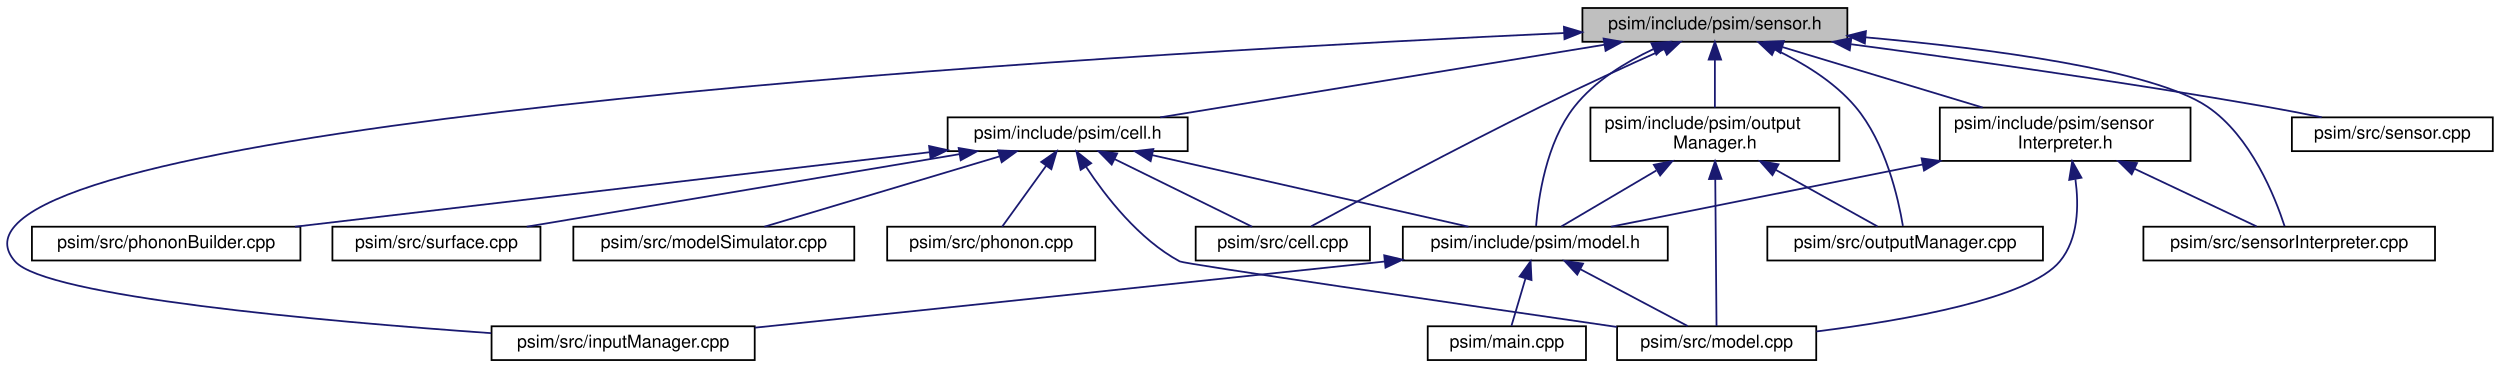
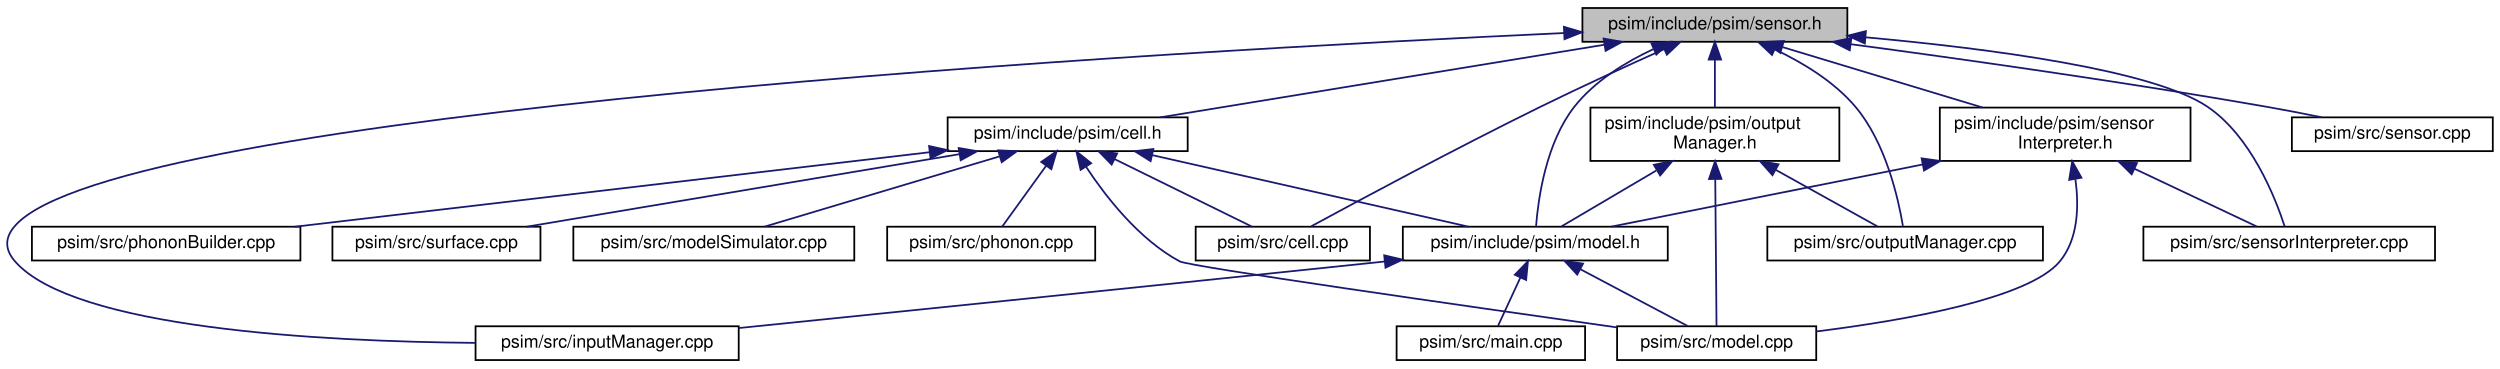
<svg xmlns="http://www.w3.org/2000/svg" xmlns:xlink="http://www.w3.org/1999/xlink" width="1406pt" height="207pt" viewBox="0.00 0.00 1405.90 207.00">
  <g id="graph0" class="graph" transform="scale(1 1) rotate(0) translate(4 203)">
    <g id="node1" class="node">
      <g id="a_node1">
        <a xlink:title=" ">
          <polygon fill="#bfbfbf" stroke="black" points="885.9,-179.5 885.9,-198.5 1034.9,-198.5 1034.9,-179.5 885.9,-179.5" />
          <text text-anchor="middle" x="960.4" y="-186.5" font-family="Helvetica,sans-Serif" font-size="10.00">psim/include/psim/sensor.h</text>
        </a>
      </g>
    </g>
    <g id="node2" class="node">
      <g id="a_node2">
        <a xlink:href="../../d0/ddd/cell_8h.html" target="_top" xlink:title=" ">
          <polygon fill="none" stroke="black" points="528.9,-118 528.9,-137 663.9,-137 663.9,-118 528.9,-118" />
          <text text-anchor="middle" x="596.4" y="-125" font-family="Helvetica,sans-Serif" font-size="10.00">psim/include/psim/cell.h</text>
        </a>
      </g>
    </g>
    <g id="edge1" class="edge">
      <path fill="none" stroke="midnightblue" d="M898.18,-177.83C827.78,-166.32 714.36,-147.78 648.45,-137.01" />
-       <polygon fill="midnightblue" stroke="midnightblue" points="897.81,-181.32 908.25,-179.48 898.94,-174.41 897.81,-181.32" />
+       <polygon fill="midnightblue" stroke="midnightblue" points="897.81,-181.32 908.24,-179.48 898.94,-174.41 897.81,-181.32" />
    </g>
    <g id="node3" class="node">
      <g id="a_node3">
        <a xlink:href="../../dc/d51/model_8h.html" target="_top" xlink:title=" ">
          <polygon fill="none" stroke="black" points="784.9,-56.5 784.9,-75.5 933.9,-75.5 933.9,-56.5 784.9,-56.5" />
          <text text-anchor="middle" x="859.4" y="-63.5" font-family="Helvetica,sans-Serif" font-size="10.00">psim/include/psim/model.h</text>
        </a>
      </g>
    </g>
    <g id="edge12" class="edge">
-       <path fill="none" stroke="midnightblue" d="M925.83,-175.39C910.24,-168.11 892.81,-157.48 881.4,-143 865.41,-122.72 861.04,-91.24 859.85,-75.94" />
+       <path fill="none" stroke="midnightblue" d="M925.83,-175.39C910.24,-168.11 892.8,-157.48 881.4,-143 865.41,-122.72 861.04,-91.24 859.84,-75.94" />
      <polygon fill="midnightblue" stroke="midnightblue" points="924.67,-178.7 935.23,-179.5 927.47,-172.29 924.67,-178.7" />
    </g>
-     <g id="node5" class="node">
-       <g id="a_node5">
+     <g id="node4" class="node">
+       <g id="a_node4">
        <a xlink:href="../../d4/d02/inputManager_8cpp.html" target="_top" xlink:title=" ">
-           <polygon fill="none" stroke="black" points="272.4,-0.5 272.4,-19.5 420.4,-19.5 420.4,-0.5 272.4,-0.5" />
-           <text text-anchor="middle" x="346.4" y="-7.5" font-family="Helvetica,sans-Serif" font-size="10.00">psim/src/inputManager.cpp</text>
+           <polygon fill="none" stroke="black" points="263.4,-0.5 263.4,-19.5 411.4,-19.5 411.4,-0.5 263.4,-0.5" />
+           <text text-anchor="middle" x="337.4" y="-7.5" font-family="Helvetica,sans-Serif" font-size="10.00">psim/src/inputManager.cpp</text>
        </a>
      </g>
    </g>
    <g id="edge22" class="edge">
-       <path fill="none" stroke="midnightblue" d="M875.62,-184.43C652.39,-174.16 61.52,-141.03 4.4,-76 -1.47,-69.32 -1.46,-62.68 4.4,-56 21.77,-36.19 176.91,-22.35 272.17,-15.63" />
+       <path fill="none" stroke="midnightblue" d="M875.62,-184.43C652.38,-174.16 61.52,-141.03 4.4,-76 -1.47,-69.32 -1.45,-62.69 4.4,-56 37.31,-18.33 175.58,-10.94 263.26,-10.16" />
      <polygon fill="midnightblue" stroke="midnightblue" points="875.5,-187.93 885.65,-184.89 875.82,-180.94 875.5,-187.93" />
    </g>
    <g id="node7" class="node">
      <g id="a_node7">
        <a xlink:href="../../d6/d68/cell_8cpp.html" target="_top" xlink:title=" ">
          <polygon fill="none" stroke="black" points="668.4,-56.5 668.4,-75.5 766.4,-75.5 766.4,-56.5 668.4,-56.5" />
          <text text-anchor="middle" x="717.4" y="-63.5" font-family="Helvetica,sans-Serif" font-size="10.00">psim/src/cell.cpp</text>
        </a>
      </g>
    </g>
    <g id="edge21" class="edge">
-       <path fill="none" stroke="midnightblue" d="M931.79,-175.34C912.15,-166.53 885.54,-154.37 862.4,-143 814.95,-119.69 759.91,-90.13 733.35,-75.71" />
-       <polygon fill="midnightblue" stroke="midnightblue" points="930.55,-178.62 941.1,-179.5 933.4,-172.23 930.55,-178.62" />
+       <path fill="none" stroke="midnightblue" d="M931.79,-175.34C912.15,-166.53 885.54,-154.37 862.4,-143 814.95,-119.69 759.9,-90.13 733.35,-75.71" />
+       <polygon fill="midnightblue" stroke="midnightblue" points="930.54,-178.62 941.1,-179.5 933.4,-172.23 930.54,-178.62" />
    </g>
    <g id="node12" class="node">
      <g id="a_node12">
        <a xlink:href="../../df/d92/outputManager_8h.html" target="_top" xlink:title=" ">
          <polygon fill="none" stroke="black" points="890.4,-112.5 890.4,-142.5 1030.4,-142.5 1030.4,-112.5 890.4,-112.5" />
          <text text-anchor="start" x="898.4" y="-130.5" font-family="Helvetica,sans-Serif" font-size="10.00">psim/include/psim/output</text>
          <text text-anchor="middle" x="960.4" y="-119.5" font-family="Helvetica,sans-Serif" font-size="10.00">Manager.h</text>
        </a>
      </g>
    </g>
    <g id="edge13" class="edge">
      <path fill="none" stroke="midnightblue" d="M960.4,-169.23C960.4,-160.59 960.4,-150.5 960.4,-142.52" />
      <polygon fill="midnightblue" stroke="midnightblue" points="956.9,-169.48 960.4,-179.48 963.9,-169.48 956.9,-169.48" />
    </g>
    <g id="node13" class="node">
      <g id="a_node13">
        <a xlink:href="../../d4/d91/outputManager_8cpp.html" target="_top" xlink:title=" ">
          <polygon fill="none" stroke="black" points="989.9,-56.5 989.9,-75.5 1144.9,-75.5 1144.9,-56.5 989.9,-56.5" />
          <text text-anchor="middle" x="1067.4" y="-63.5" font-family="Helvetica,sans-Serif" font-size="10.00">psim/src/outputManager.cpp</text>
        </a>
      </g>
    </g>
    <g id="edge23" class="edge">
      <path fill="none" stroke="midnightblue" d="M994.18,-175.18C1009.75,-167.81 1027.4,-157.16 1039.4,-143 1056.49,-122.83 1063.58,-91.3 1066.14,-75.97" />
      <polygon fill="midnightblue" stroke="midnightblue" points="992.53,-172.08 984.82,-179.35 995.38,-178.48 992.53,-172.08" />
    </g>
    <g id="node14" class="node">
      <g id="a_node14">
        <a xlink:href="../../d6/d53/sensorInterpreter_8h.html" target="_top" xlink:title=" ">
          <polygon fill="none" stroke="black" points="1086.9,-112.5 1086.9,-142.5 1227.9,-142.5 1227.9,-112.5 1086.9,-112.5" />
          <text text-anchor="start" x="1094.9" y="-130.5" font-family="Helvetica,sans-Serif" font-size="10.00">psim/include/psim/sensor</text>
          <text text-anchor="middle" x="1157.4" y="-119.5" font-family="Helvetica,sans-Serif" font-size="10.00">Interpreter.h</text>
        </a>
      </g>
    </g>
    <g id="edge17" class="edge">
-       <path fill="none" stroke="midnightblue" d="M998.53,-176.48C1030.65,-166.78 1076.71,-152.87 1110.97,-142.52" />
+       <path fill="none" stroke="midnightblue" d="M998.53,-176.48C1030.65,-166.78 1076.7,-152.87 1110.97,-142.52" />
      <polygon fill="midnightblue" stroke="midnightblue" points="997.18,-173.23 988.62,-179.48 999.21,-179.93 997.18,-173.23" />
    </g>
    <g id="node15" class="node">
      <g id="a_node15">
        <a xlink:href="../../d1/d97/sensorInterpreter_8cpp.html" target="_top" xlink:title=" ">
          <polygon fill="none" stroke="black" points="1201.4,-56.5 1201.4,-75.5 1365.4,-75.5 1365.4,-56.5 1201.4,-56.5" />
          <text text-anchor="middle" x="1283.4" y="-63.5" font-family="Helvetica,sans-Serif" font-size="10.00">psim/src/sensorInterpreter.cpp</text>
        </a>
      </g>
    </g>
    <g id="edge25" class="edge">
-       <path fill="none" stroke="midnightblue" d="M1045.17,-182.01C1114.78,-175.7 1206.7,-163.72 1237.4,-143 1261.94,-126.43 1275.55,-91.97 1280.81,-75.77" />
-       <polygon fill="midnightblue" stroke="midnightblue" points="1044.73,-178.54 1035.08,-182.91 1045.35,-185.51 1044.73,-178.54" />
+       <path fill="none" stroke="midnightblue" d="M1045.17,-182.01C1114.78,-175.7 1206.7,-163.72 1237.4,-143 1261.94,-126.43 1275.54,-91.97 1280.81,-75.77" />
+       <polygon fill="midnightblue" stroke="midnightblue" points="1044.73,-178.54 1035.07,-182.91 1045.34,-185.51 1044.73,-178.54" />
    </g>
    <g id="node16" class="node">
      <g id="a_node16">
        <a xlink:href="../../da/dfa/sensor_8cpp.html" target="_top" xlink:title=" ">
          <polygon fill="none" stroke="black" points="1284.9,-118 1284.9,-137 1397.9,-137 1397.9,-118 1284.9,-118" />
          <text text-anchor="middle" x="1341.4" y="-125" font-family="Helvetica,sans-Serif" font-size="10.00">psim/src/sensor.cpp</text>
        </a>
      </g>
    </g>
    <g id="edge24" class="edge">
-       <path fill="none" stroke="midnightblue" d="M1037.02,-178.12C1099.87,-169.72 1191.1,-156.84 1270.4,-143 1280.56,-141.23 1291.5,-139.1 1301.67,-137.03" />
+       <path fill="none" stroke="midnightblue" d="M1037.01,-178.12C1099.87,-169.72 1191.1,-156.84 1270.4,-143 1280.56,-141.23 1291.49,-139.1 1301.67,-137.03" />
      <polygon fill="midnightblue" stroke="midnightblue" points="1036.24,-174.69 1026.79,-179.48 1037.16,-181.63 1036.24,-174.69" />
    </g>
    <g id="edge2" class="edge">
-       <path fill="none" stroke="midnightblue" d="M643.88,-115.76C694.9,-104.22 774.95,-86.11 821.79,-75.51" />
-       <polygon fill="midnightblue" stroke="midnightblue" points="643.06,-112.35 634.08,-117.98 644.61,-119.18 643.06,-112.35" />
+       <path fill="none" stroke="midnightblue" d="M643.88,-115.76C694.89,-104.22 774.95,-86.11 821.78,-75.51" />
+       <polygon fill="midnightblue" stroke="midnightblue" points="643.06,-112.35 634.08,-117.98 644.6,-119.18 643.06,-112.35" />
    </g>
    <g id="node6" class="node">
      <g id="a_node6">
        <a xlink:href="../../d6/db4/model_8cpp.html" target="_top" xlink:title=" ">
          <polygon fill="none" stroke="black" points="905.4,-0.5 905.4,-19.5 1017.4,-19.5 1017.4,-0.5 905.4,-0.5" />
          <text text-anchor="middle" x="961.4" y="-7.5" font-family="Helvetica,sans-Serif" font-size="10.00">psim/src/model.cpp</text>
        </a>
      </g>
    </g>
    <g id="edge7" class="edge">
-       <path fill="none" stroke="midnightblue" d="M606.82,-109.09C617.73,-92.53 636.45,-68.38 659.4,-56 662.1,-54.54 818.61,-31.69 905.22,-19.13" />
-       <polygon fill="midnightblue" stroke="midnightblue" points="603.7,-107.48 601.33,-117.81 609.62,-111.21 603.7,-107.48" />
+       <path fill="none" stroke="midnightblue" d="M606.82,-109.09C617.73,-92.53 636.45,-68.38 659.4,-56 664.78,-53.1 819.26,-31.01 905.14,-18.89" />
+       <polygon fill="midnightblue" stroke="midnightblue" points="603.69,-107.48 601.33,-117.81 609.62,-111.21 603.69,-107.48" />
    </g>
    <g id="edge6" class="edge">
      <path fill="none" stroke="midnightblue" d="M622.79,-113.52C646.26,-101.98 679.89,-85.44 700.09,-75.51" />
      <polygon fill="midnightblue" stroke="midnightblue" points="621.16,-110.42 613.73,-117.98 624.25,-116.7 621.16,-110.42" />
    </g>
    <g id="node8" class="node">
      <g id="a_node8">
        <a xlink:href="../../d1/d3b/modelSimulator_8cpp.html" target="_top" xlink:title=" ">
          <polygon fill="none" stroke="black" points="318.4,-56.5 318.4,-75.5 476.4,-75.5 476.4,-56.5 318.4,-56.5" />
          <text text-anchor="middle" x="397.4" y="-63.5" font-family="Helvetica,sans-Serif" font-size="10.00">psim/src/modelSimulator.cpp</text>
        </a>
      </g>
    </g>
    <g id="edge8" class="edge">
-       <path fill="none" stroke="midnightblue" d="M558.03,-115.03C519.36,-103.46 460.56,-85.88 425.86,-75.51" />
-       <polygon fill="midnightblue" stroke="midnightblue" points="557.3,-118.46 567.89,-117.98 559.31,-111.76 557.3,-118.46" />
+       <path fill="none" stroke="midnightblue" d="M558.03,-115.03C519.35,-103.46 460.56,-85.88 425.85,-75.51" />
+       <polygon fill="midnightblue" stroke="midnightblue" points="557.3,-118.46 567.88,-117.98 559.31,-111.76 557.3,-118.46" />
    </g>
    <g id="node9" class="node">
      <g id="a_node9">
        <a xlink:href="../../d6/d7d/phonon_8cpp.html" target="_top" xlink:title=" ">
          <polygon fill="none" stroke="black" points="494.9,-56.5 494.9,-75.5 611.9,-75.5 611.9,-56.5 494.9,-56.5" />
          <text text-anchor="middle" x="553.4" y="-63.5" font-family="Helvetica,sans-Serif" font-size="10.00">psim/src/phonon.cpp</text>
        </a>
      </g>
    </g>
    <g id="edge9" class="edge">
-       <path fill="none" stroke="midnightblue" d="M584.36,-109.84C576.29,-98.67 565.99,-84.43 559.55,-75.51" />
-       <polygon fill="midnightblue" stroke="midnightblue" points="581.54,-111.92 590.24,-117.98 587.22,-107.82 581.54,-111.92" />
+       <path fill="none" stroke="midnightblue" d="M584.35,-109.84C576.28,-98.67 565.99,-84.43 559.54,-75.51" />
+       <polygon fill="midnightblue" stroke="midnightblue" points="581.54,-111.92 590.23,-117.98 587.21,-107.82 581.54,-111.92" />
    </g>
    <g id="node10" class="node">
      <g id="a_node10">
        <a xlink:href="../../d5/d8a/phononBuilder_8cpp.html" target="_top" xlink:title=" ">
          <polygon fill="none" stroke="black" points="13.9,-56.5 13.9,-75.5 164.9,-75.5 164.9,-56.5 13.9,-56.5" />
          <text text-anchor="middle" x="89.4" y="-63.5" font-family="Helvetica,sans-Serif" font-size="10.00">psim/src/phononBuilder.cpp</text>
        </a>
      </g>
    </g>
    <g id="edge10" class="edge">
-       <path fill="none" stroke="midnightblue" d="M518.76,-117.39C421.6,-105.99 256.5,-86.61 161.84,-75.5" />
-       <polygon fill="midnightblue" stroke="midnightblue" points="518.47,-120.88 528.81,-118.57 519.29,-113.93 518.47,-120.88" />
+       <path fill="none" stroke="midnightblue" d="M518.75,-117.39C421.6,-105.99 256.5,-86.61 161.84,-75.5" />
+       <polygon fill="midnightblue" stroke="midnightblue" points="518.47,-120.88 528.81,-118.57 519.28,-113.93 518.47,-120.88" />
    </g>
    <g id="node11" class="node">
      <g id="a_node11">
        <a xlink:href="../../d7/d13/surface_8cpp.html" target="_top" xlink:title=" ">
          <polygon fill="none" stroke="black" points="182.9,-56.5 182.9,-75.5 299.9,-75.5 299.9,-56.5 182.9,-56.5" />
          <text text-anchor="middle" x="241.4" y="-63.5" font-family="Helvetica,sans-Serif" font-size="10.00">psim/src/surface.cpp</text>
        </a>
      </g>
    </g>
    <g id="edge11" class="edge">
-       <path fill="none" stroke="midnightblue" d="M535.3,-116.26C466.6,-104.75 356.31,-86.26 292.17,-75.51" />
-       <polygon fill="midnightblue" stroke="midnightblue" points="535.09,-119.77 545.54,-117.98 536.25,-112.87 535.09,-119.77" />
-     </g>
-     <g id="node4" class="node">
-       <g id="a_node4">
+       <path fill="none" stroke="midnightblue" d="M535.29,-116.26C466.6,-104.75 356.31,-86.26 292.16,-75.51" />
+       <polygon fill="midnightblue" stroke="midnightblue" points="535.09,-119.77 545.53,-117.98 536.25,-112.87 535.09,-119.77" />
+     </g>
+     <g id="edge3" class="edge">
+       <path fill="none" stroke="midnightblue" d="M774.67,-55.93C640.25,-41.84 496.39,-27.14 411.42,-18.51" />
+       <polygon fill="midnightblue" stroke="midnightblue" points="774.43,-59.42 784.74,-56.98 775.16,-52.46 774.43,-59.42" />
+     </g>
+     <g id="node5" class="node">
+       <g id="a_node5">
        <a xlink:href="../../df/d0a/main_8cpp.html" target="_top" xlink:title=" ">
-           <polygon fill="none" stroke="black" points="798.9,-0.5 798.9,-19.5 887.9,-19.5 887.9,-0.5 798.9,-0.5" />
-           <text text-anchor="middle" x="843.4" y="-7.5" font-family="Helvetica,sans-Serif" font-size="10.00">psim/main.cpp</text>
-         </a>
-       </g>
-     </g>
-     <g id="edge3" class="edge">
-       <path fill="none" stroke="midnightblue" d="M853.89,-46.4C851.21,-37.36 848.12,-26.94 845.99,-19.75" />
-       <polygon fill="midnightblue" stroke="midnightblue" points="850.56,-47.49 856.76,-56.08 857.27,-45.5 850.56,-47.49" />
+           <polygon fill="none" stroke="black" points="781.4,-0.5 781.4,-19.5 887.4,-19.5 887.4,-0.5 781.4,-0.5" />
+           <text text-anchor="middle" x="834.4" y="-7.5" font-family="Helvetica,sans-Serif" font-size="10.00">psim/src/main.cpp</text>
+         </a>
+       </g>
    </g>
    <g id="edge4" class="edge">
-       <path fill="none" stroke="midnightblue" d="M774.52,-55.91C643.53,-42.03 503.76,-27.41 420.42,-18.71" />
-       <polygon fill="midnightblue" stroke="midnightblue" points="774.43,-59.42 784.74,-56.99 775.17,-52.46 774.43,-59.42" />
+       <path fill="none" stroke="midnightblue" d="M851.05,-46.98C846.81,-37.82 841.85,-27.09 838.45,-19.75" />
+       <polygon fill="midnightblue" stroke="midnightblue" points="847.89,-48.48 855.27,-56.08 854.24,-45.54 847.89,-48.48" />
    </g>
    <g id="edge5" class="edge">
      <path fill="none" stroke="midnightblue" d="M884.73,-51.59C903.59,-41.61 928.78,-28.27 945.05,-19.65" />
-       <polygon fill="midnightblue" stroke="midnightblue" points="882.99,-48.55 875.79,-56.32 886.26,-54.74 882.99,-48.55" />
+       <polygon fill="midnightblue" stroke="midnightblue" points="882.98,-48.55 875.78,-56.32 886.26,-54.74 882.98,-48.55" />
    </g>
    <g id="edge14" class="edge">
-       <path fill="none" stroke="midnightblue" d="M927.41,-107.07C909.41,-96.46 888.02,-83.86 874.09,-75.66" />
+       <path fill="none" stroke="midnightblue" d="M927.41,-107.07C909.41,-96.46 888.01,-83.86 874.09,-75.66" />
      <polygon fill="midnightblue" stroke="midnightblue" points="926.07,-110.34 936.46,-112.4 929.62,-104.31 926.07,-110.34" />
    </g>
    <g id="edge15" class="edge">
      <path fill="none" stroke="midnightblue" d="M960.61,-102.21C960.83,-76.41 961.17,-36.99 961.32,-19.67" />
-       <polygon fill="midnightblue" stroke="midnightblue" points="957.11,-102.31 960.52,-112.34 964.11,-102.37 957.11,-102.31" />
+       <polygon fill="midnightblue" stroke="midnightblue" points="957.1,-102.31 960.52,-112.34 964.1,-102.37 957.1,-102.31" />
    </g>
    <g id="edge16" class="edge">
-       <path fill="none" stroke="midnightblue" d="M994.56,-107.51C1013.79,-96.81 1036.88,-83.97 1051.83,-75.66" />
-       <polygon fill="midnightblue" stroke="midnightblue" points="992.79,-104.48 985.76,-112.4 996.2,-110.6 992.79,-104.48" />
+       <path fill="none" stroke="midnightblue" d="M994.55,-107.51C1013.79,-96.81 1036.88,-83.97 1051.83,-75.66" />
+       <polygon fill="midnightblue" stroke="midnightblue" points="992.79,-104.48 985.75,-112.4 996.19,-110.6 992.79,-104.48" />
    </g>
    <g id="edge18" class="edge">
-       <path fill="none" stroke="midnightblue" d="M1077.19,-110.48C1020.79,-99.22 947.54,-84.6 902,-75.51" />
+       <path fill="none" stroke="midnightblue" d="M1077.18,-110.48C1020.78,-99.22 947.53,-84.6 902,-75.51" />
      <polygon fill="midnightblue" stroke="midnightblue" points="1076.66,-113.95 1087.15,-112.47 1078.03,-107.08 1076.66,-113.95" />
    </g>
    <g id="edge19" class="edge">
-       <path fill="none" stroke="midnightblue" d="M1163.16,-102.2C1165.2,-87.24 1164.84,-68.6 1154.4,-56 1137.11,-35.14 1068.04,-22.91 1017.45,-16.59" />
+       <path fill="none" stroke="midnightblue" d="M1163.16,-102.2C1165.2,-87.24 1164.84,-68.6 1154.4,-56 1137.1,-35.14 1068.04,-22.91 1017.45,-16.59" />
      <polygon fill="midnightblue" stroke="midnightblue" points="1159.67,-101.83 1161.36,-112.29 1166.56,-103.06 1159.67,-101.83" />
    </g>
    <g id="edge20" class="edge">
-       <path fill="none" stroke="midnightblue" d="M1196.4,-108.08C1219.28,-97.28 1247.14,-84.12 1265.06,-75.66" />
-       <polygon fill="midnightblue" stroke="midnightblue" points="1194.81,-104.96 1187.26,-112.4 1197.8,-111.29 1194.81,-104.96" />
+       <path fill="none" stroke="midnightblue" d="M1196.39,-108.08C1219.28,-97.28 1247.14,-84.12 1265.06,-75.66" />
+       <polygon fill="midnightblue" stroke="midnightblue" points="1194.8,-104.96 1187.26,-112.4 1197.79,-111.29 1194.8,-104.96" />
    </g>
  </g>
</svg>
